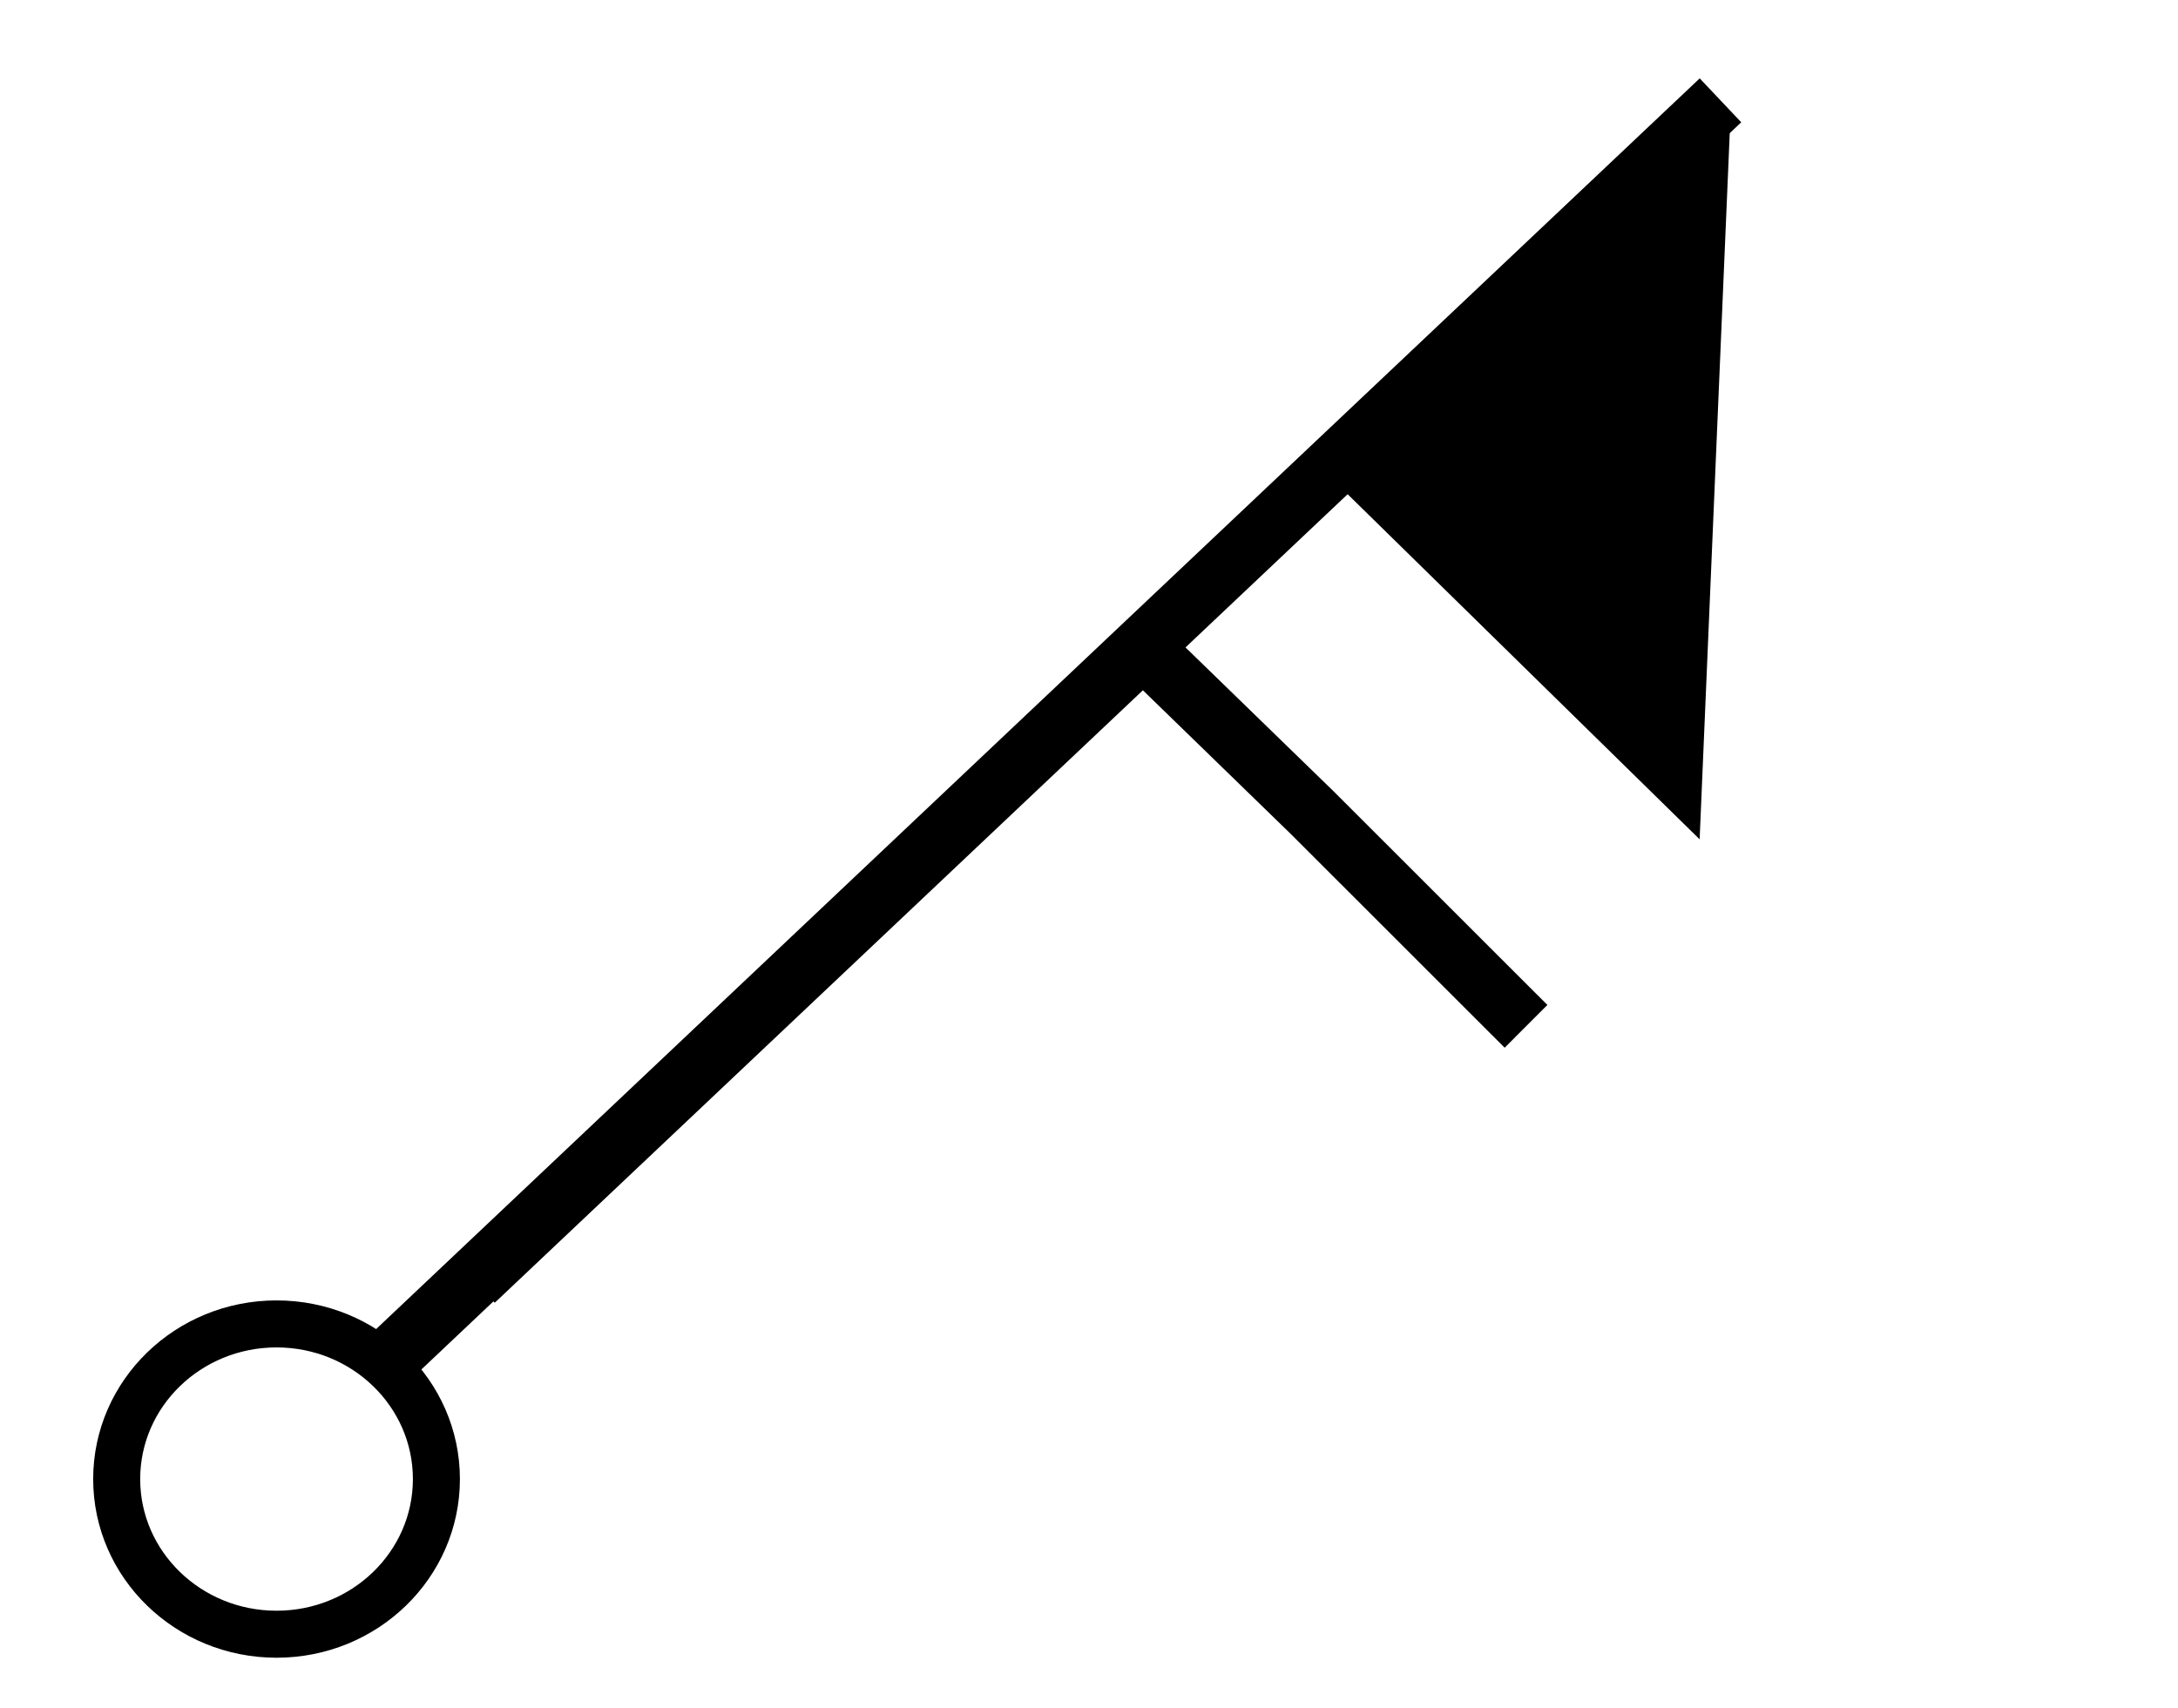
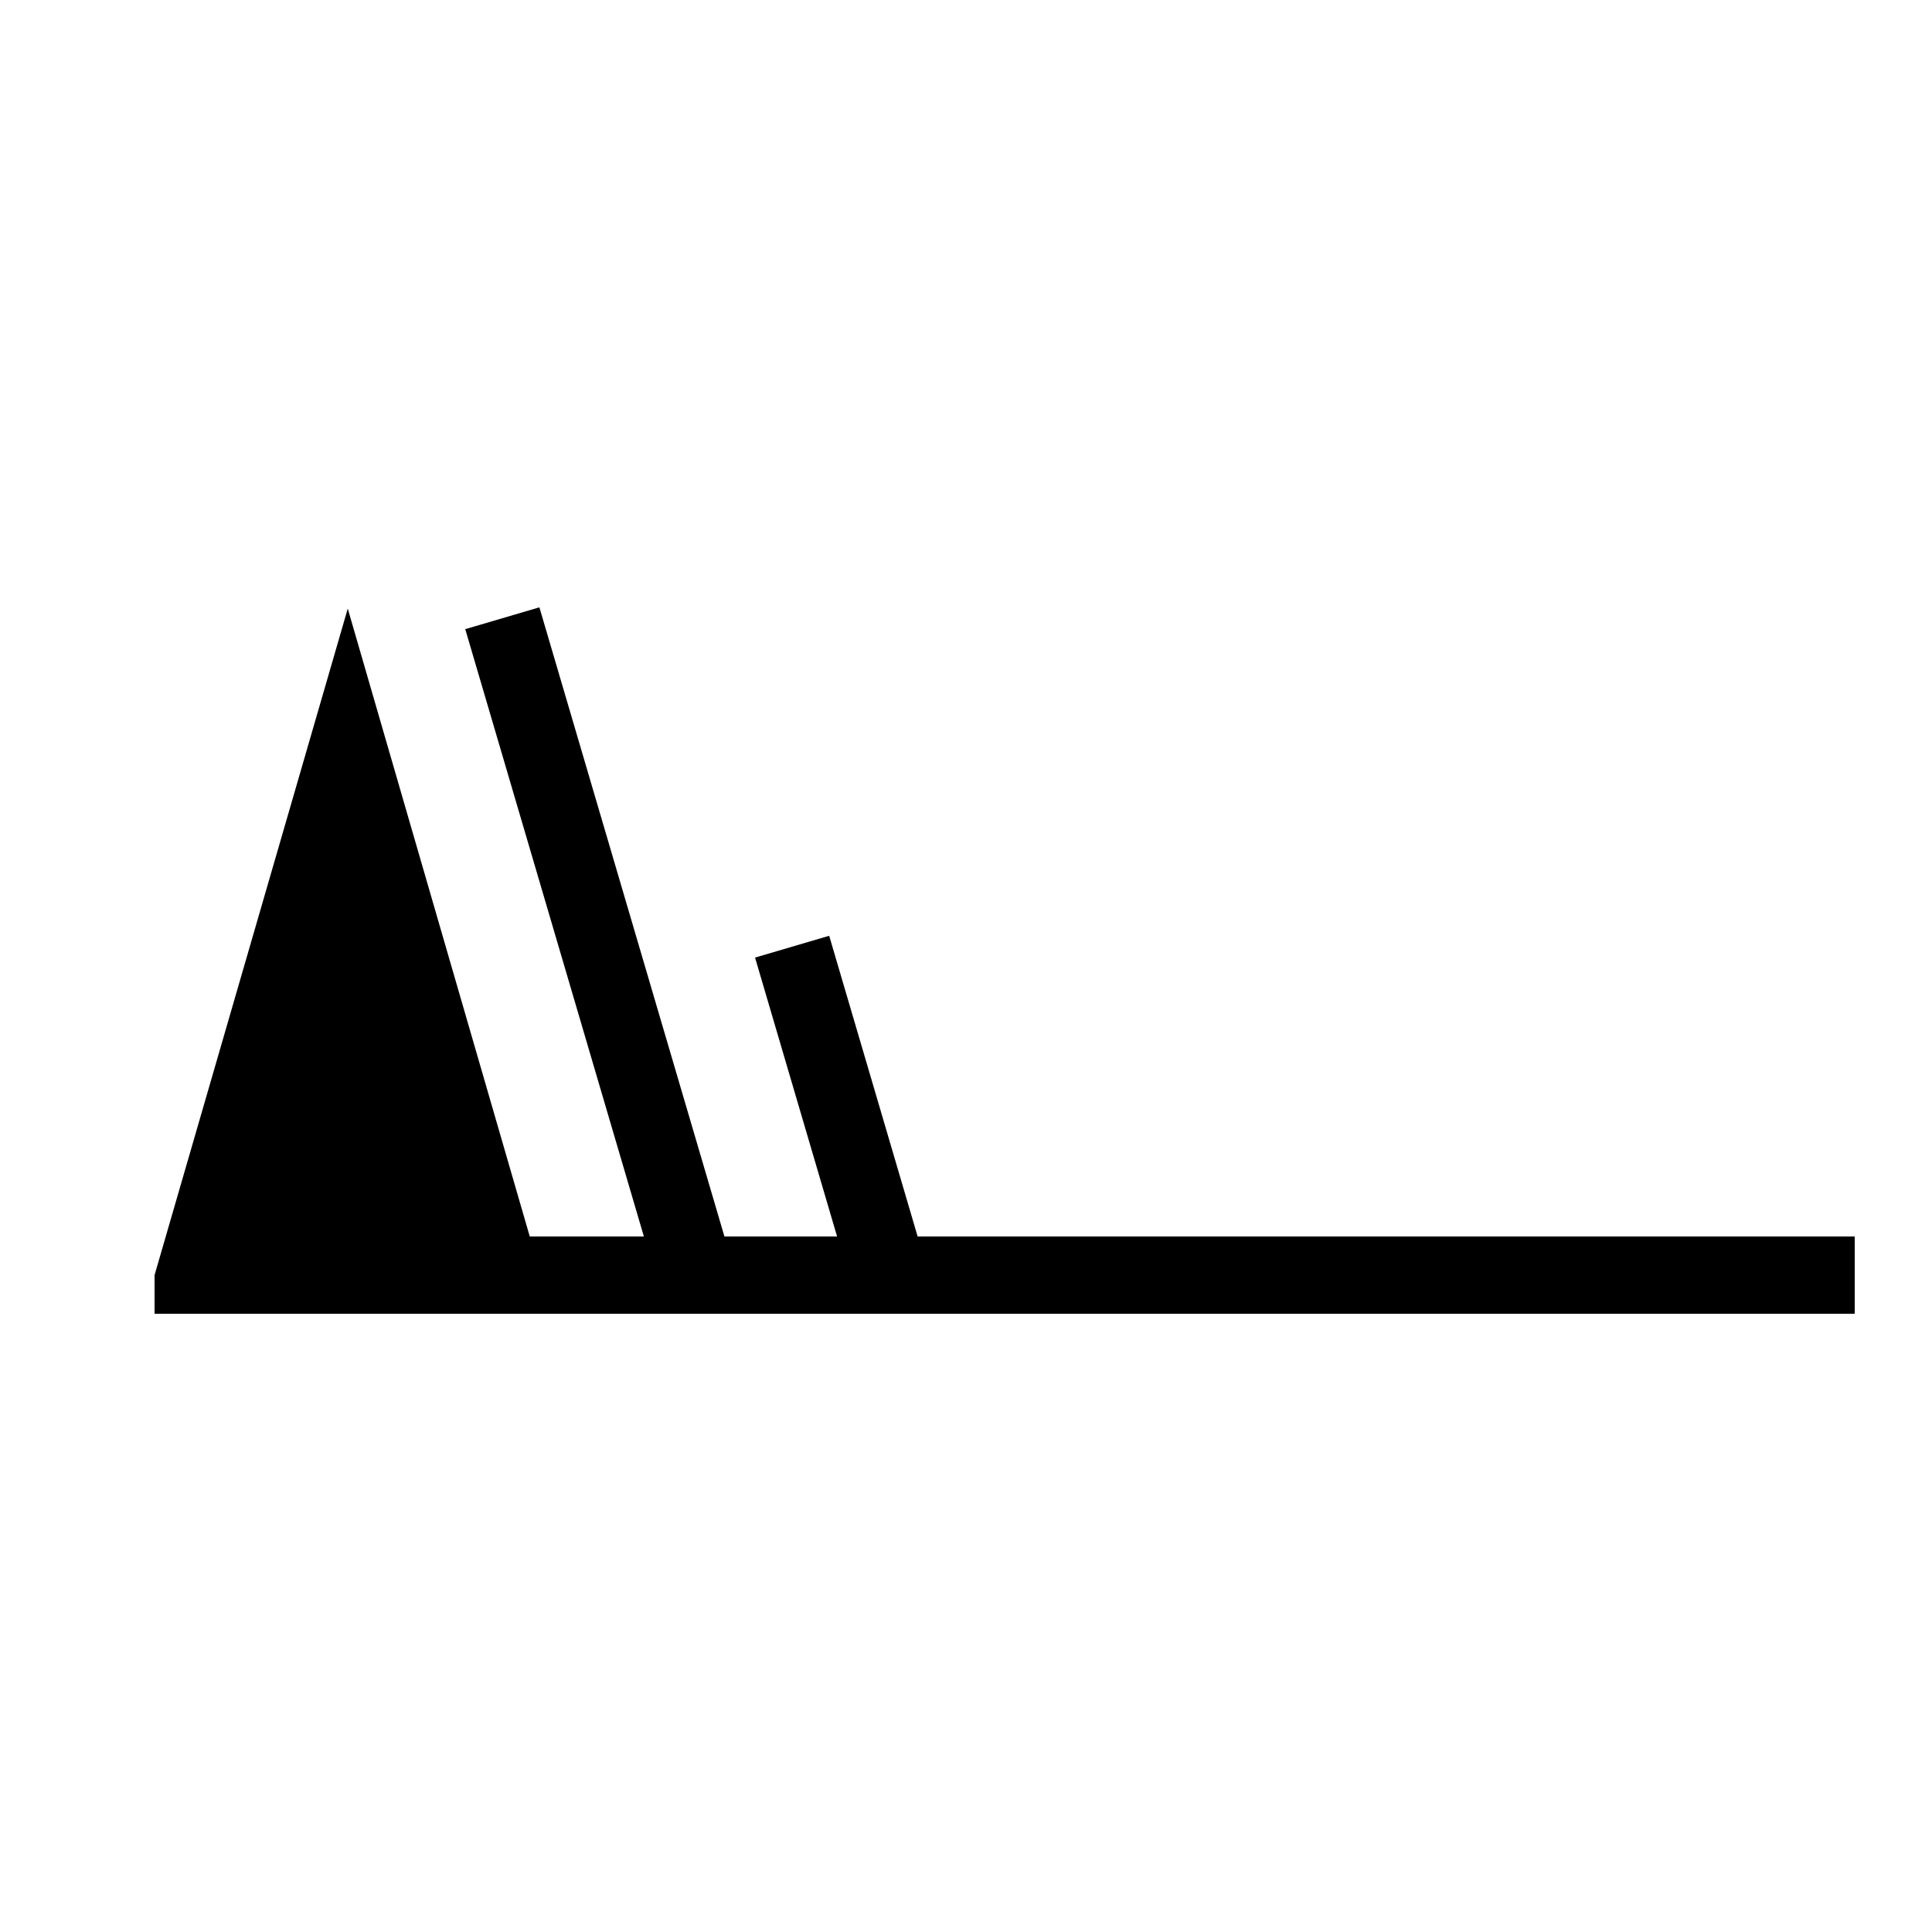
- <svg xmlns="http://www.w3.org/2000/svg" viewBox="60.031 174.895 324.246 254.315" width="324.246" height="254.315">
-   <path d="M116.904 378.169l49.815-47.084 49.815-47.084 49.815-47.084 49.815-47.083" stroke-width="9" stroke="#000" fill="transparent" />
-   <ellipse cx="101.201" cy="395.143" rx="23.799" ry="23.104" stroke="#000" fill="transparent" stroke-width="7" />
-   <path d="M130.59 365.619l99.63-94.167 25.197 24.489 31.798 31.786" stroke-width="9" stroke="#000" fill="transparent" />
-   <path stroke="#000" d="M317.125 192.768l-4.516 105.965-53.851-52.809z" />
-   <path d="M311.914 194.158l-151.446 143.32 99.63-94.167 25.197 24.489 25.197 24.49" stroke="#000" />
+ <svg xmlns="http://www.w3.org/2000/svg" width="64" height="64" viewBox="-48 -33 50 50">
+   <path d="M-44 1V0l5-17.25L-34 0v1" />
+   <g fill="none" stroke="#000" stroke-width="2">
+     <path d="M0 0h-40M-30 0l-5-17M-25 0l-2.5-8.5" />
+   </g>
</svg>
